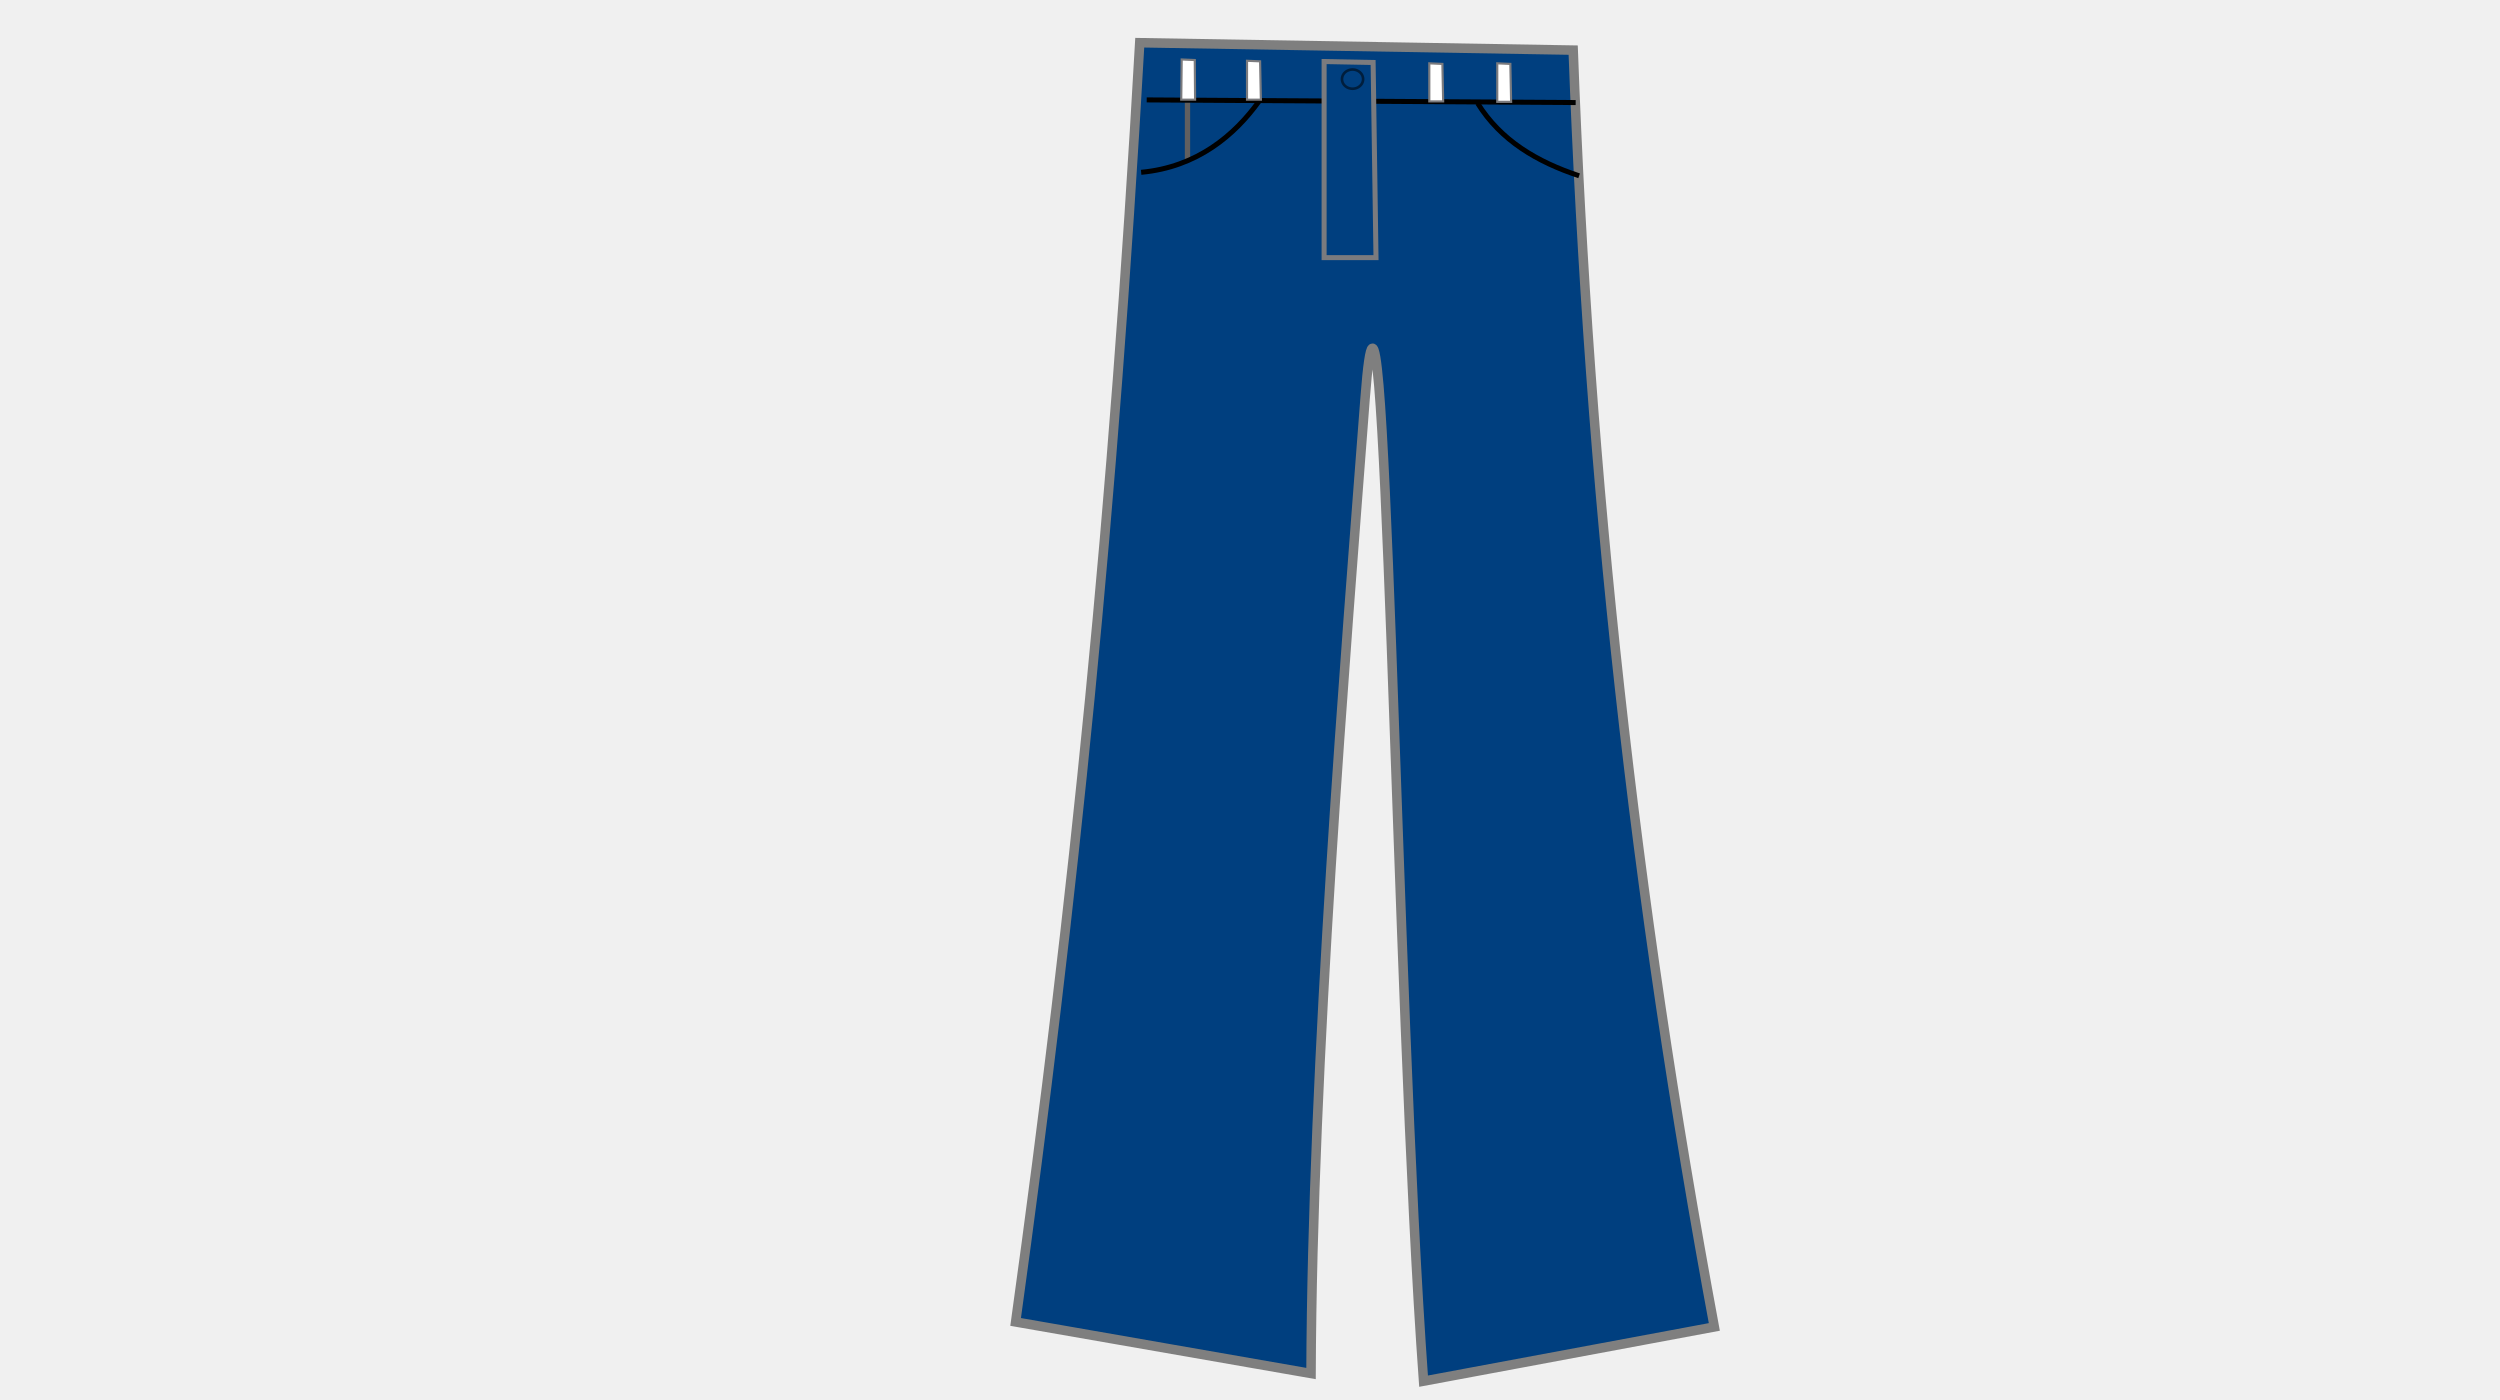
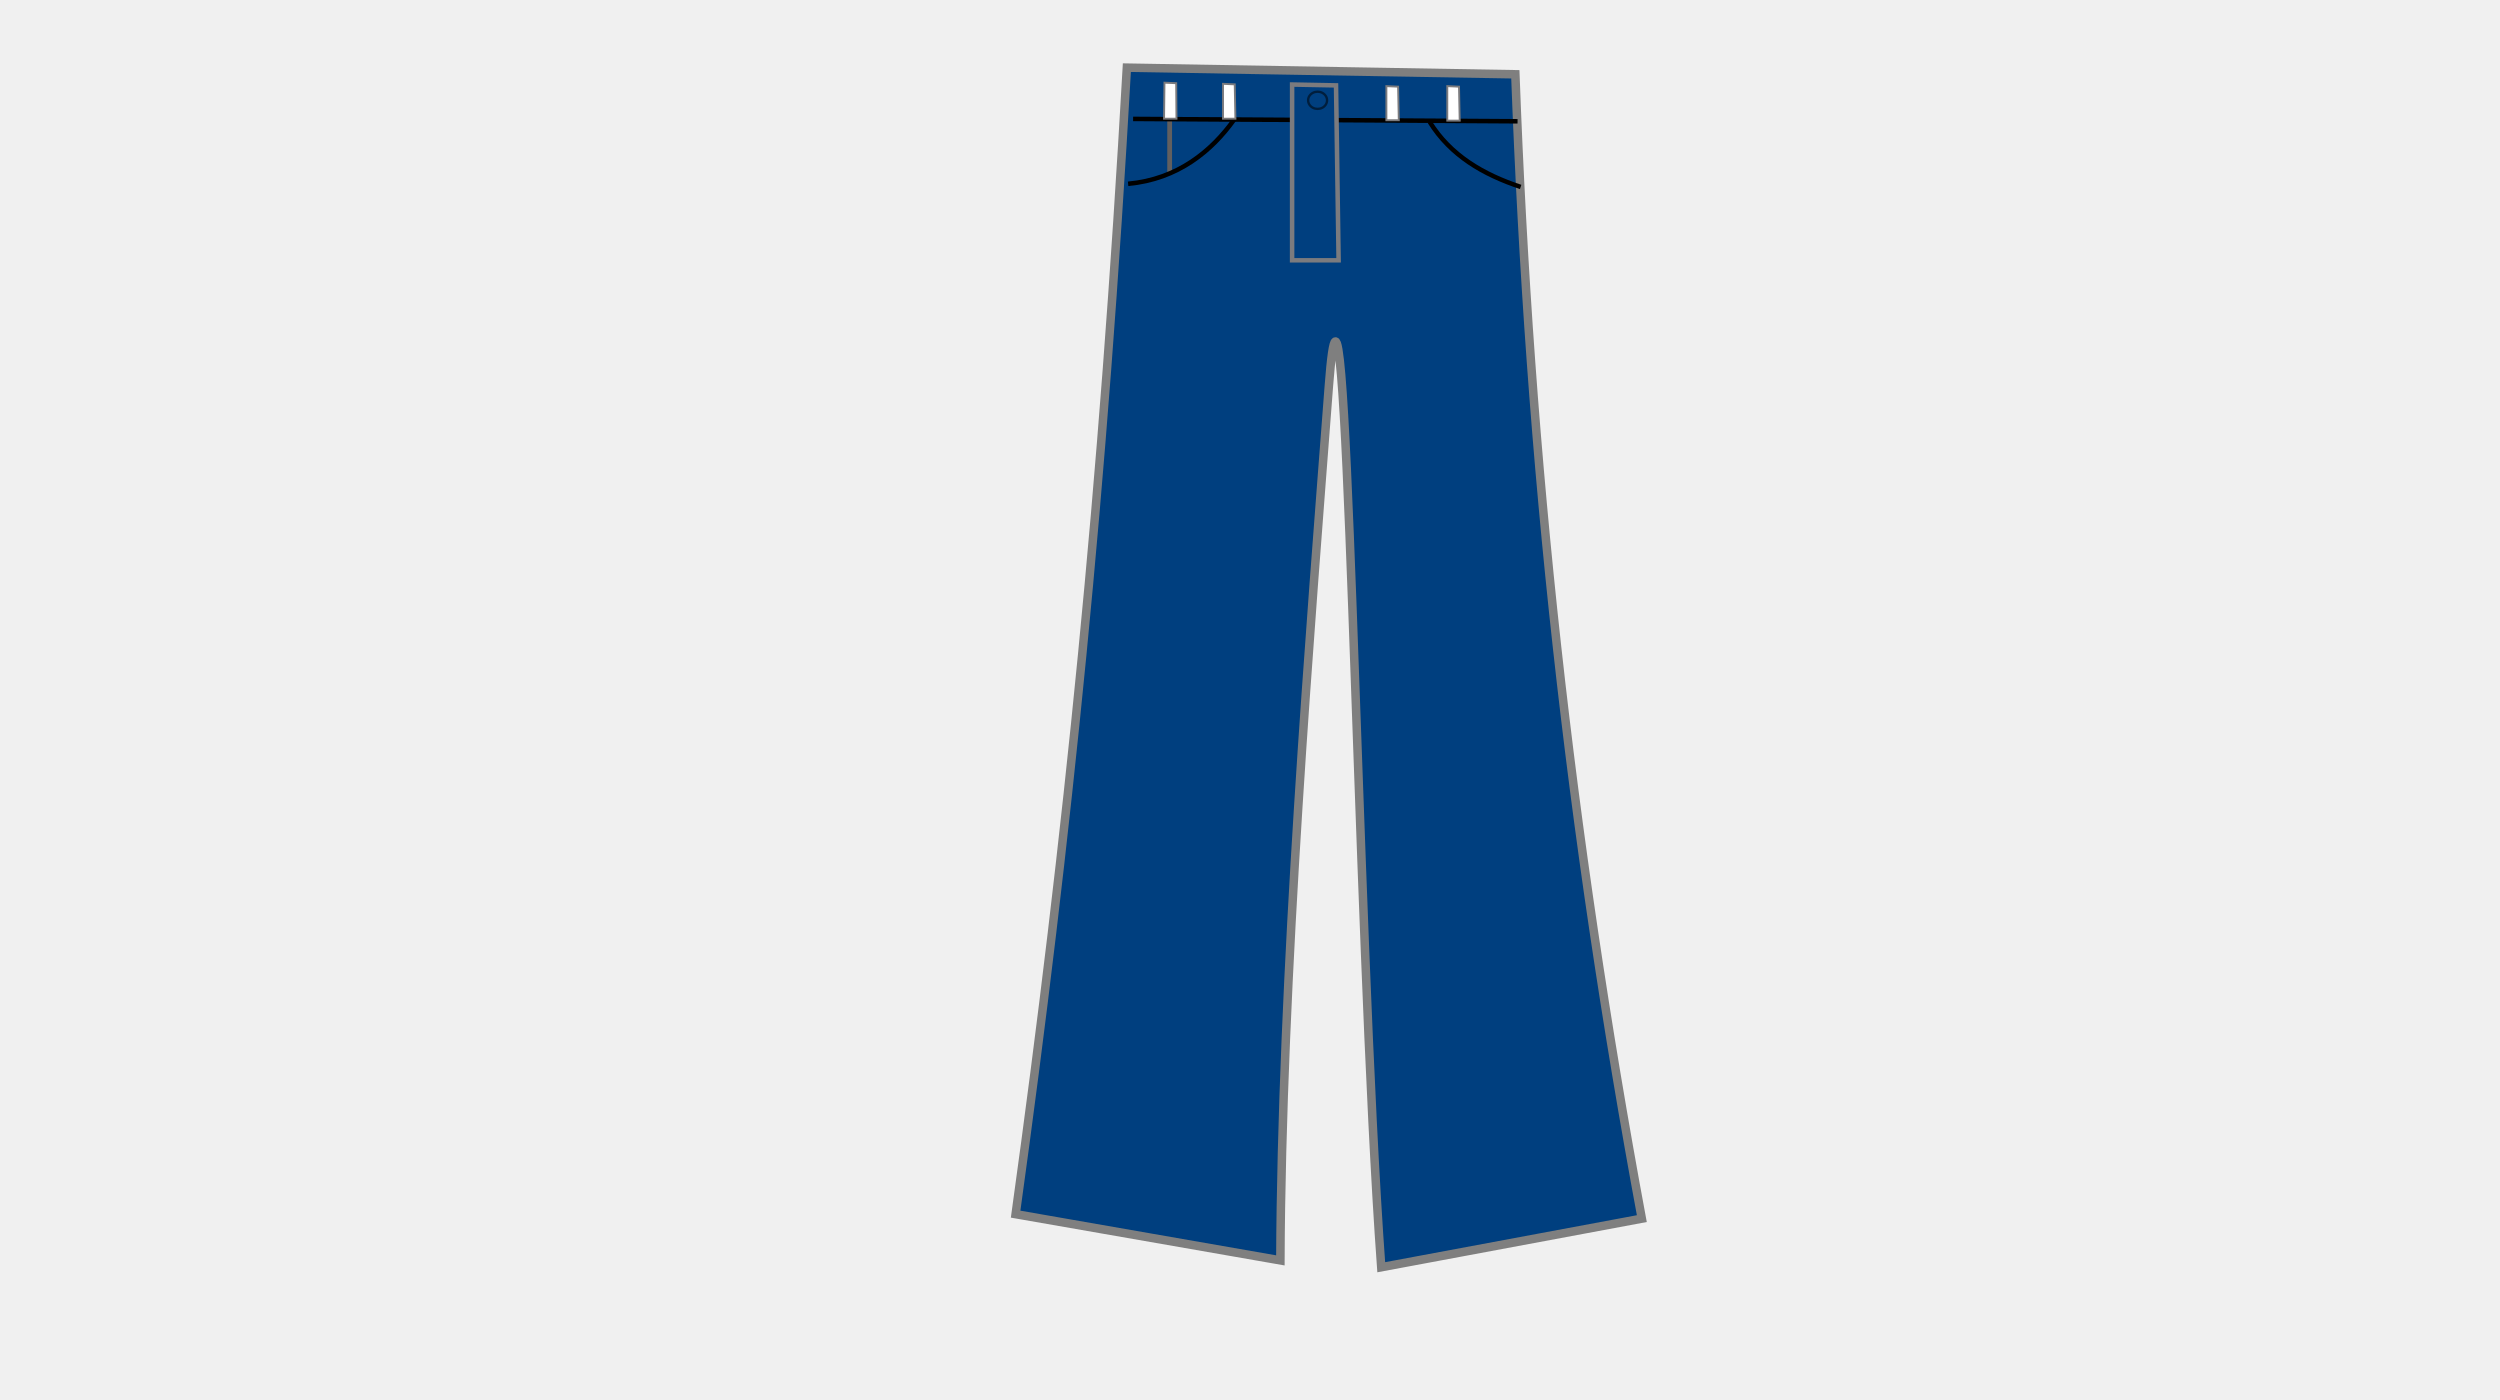
<svg xmlns="http://www.w3.org/2000/svg" version="1.1" id="Layer_1" viewBox="0 0 768 430" enable-background="new 0 0 768 430" xml:space="preserve">
  <g id="layer1">
-     <path id="path4878" fill="#003F7F" stroke="#7F7F7F" stroke-width="2.918" d="M350.131,13.121l133.152,2.275   c4.9,132.805,18.716,259.434,43.356,392.236l-89.322,16.662c-8.594-118.088-11.749-383.529-17.95-302.033   c-6.199,81.491-16.244,203.538-16.619,299.685L312,406.099C330.083,275.733,342.039,156.301,350.131,13.121L350.131,13.121z" />
+     <path id="path4878" fill="#003F7F" stroke="#7F7F7F" stroke-width="2.615" d="M346.175,20.784l119.336,2.039   c4.392,119.025,16.774,232.516,38.857,351.538l-80.053,14.934c-7.703-105.835-10.53-343.734-16.089-270.694   c-5.556,73.035-14.559,182.419-14.895,268.591L312,372.986C328.207,256.146,338.922,149.107,346.175,20.784L346.175,20.784z" />
    <g>
-       <path id="path4910" fill="none" stroke="#615F5F" stroke-width="1.634" d="M364.796,31.41v18.12" />
+       <path id="path4910" fill="none" stroke="#615F5F" stroke-width="1.464" d="M359.318,37.175v16.239" />
      <g>
-         <path id="path4906" fill="none" stroke="#000000" stroke-width="1.544" d="M453.937,31.736     c7.128,11.473,18.26,17.972,31.166,22.271" />
-         <path id="path4908" fill="none" stroke="#000000" stroke-width="1.544" d="M386.836,31.022     c-7.541,10.525-19.123,20.338-36.279,21.913" />
-         <path id="path4893" fill="none" stroke="#000000" stroke-width="1.544" d="M352.266,30.691l131.777,0.817" />
+         <path id="path4906" fill="none" stroke="#000000" stroke-width="1.384" d="M439.21,37.467     c6.389,10.283,16.365,16.107,27.933,19.96" />
+         <path id="path4908" fill="none" stroke="#000000" stroke-width="1.384" d="M379.071,36.827     c-6.759,9.433-17.139,18.228-32.515,19.639" />
+         <path id="path4893" fill="none" stroke="#000000" stroke-width="1.384" d="M348.088,36.53l118.104,0.732" />
      </g>
    </g>
-     <path id="path4880" fill="#003F7F" stroke="#7B7B7E" stroke-width="1.544" d="M406.767,18.905V79.15h15.94l-0.887-59.953   L406.767,18.905L406.767,18.905z" />
-     <path id="path4882" fill="none" stroke="#000000" stroke-width="0.817" stroke-opacity="0.519" d="M418.748,24.31   c0.001,1.053-0.617,2.026-1.621,2.555c-1.006,0.527-2.244,0.527-3.25,0c-1.005-0.529-1.623-1.502-1.621-2.555   c-0.002-1.056,0.616-2.03,1.621-2.556c1.006-0.526,2.244-0.526,3.25,0C418.131,22.28,418.749,23.255,418.748,24.31z" />
+     <path id="path4880" fill="#003F7F" stroke="#7B7B7E" stroke-width="1.384" d="M396.936,25.967v53.994h14.284l-0.794-53.732   L396.936,25.967L396.936,25.967z" />
+     <path id="path4882" fill="none" stroke="#000000" stroke-width="0.732" stroke-opacity="0.519" d="M407.672,30.812   c0.001,0.944-0.553,1.816-1.452,2.29c-0.902,0.472-2.012,0.472-2.913,0c-0.901-0.474-1.455-1.346-1.453-2.29   c-0.002-0.946,0.552-1.819,1.453-2.291s2.011-0.471,2.913,0C407.119,28.992,407.673,29.866,407.672,30.812z" />
    <g>
-       <path id="path4898" fill="#FFFFFF" stroke="#7B7B7E" stroke-width="0.664" d="M439.084,19.458v11.69h4.252l-0.234-11.515    L439.084,19.458L439.084,19.458z" />
-       <path id="path4900" fill="#FFFFFF" stroke="#7B7B7E" stroke-width="0.664" d="M459.96,19.458v11.821h4.254l-0.237-11.646    L459.96,19.458L459.96,19.458z" />
-       <path id="path4902" fill="#FFFFFF" stroke="#7B7B7E" stroke-width="0.664" d="M383.084,18.667V30.62h4.254l-0.237-11.778    L383.084,18.667z" />
-       <path id="path4904" fill="#FFFFFF" stroke="#7B7B7E" stroke-width="0.664" d="M363.019,18.271l-0.142,12.349h4.253l-0.095-12.175    L363.019,18.271L363.019,18.271L363.019,18.271z" />
+       <path id="path4898" fill="#FFFFFF" stroke="#7B7B7E" stroke-width="0.595" d="M425.898,26.463V36.94h3.811l-0.211-10.32    L425.898,26.463L425.898,26.463z" />
+       <path id="path4900" fill="#FFFFFF" stroke="#7B7B7E" stroke-width="0.595" d="M444.607,26.463v10.595h3.812l-0.212-10.438    L444.607,26.463L444.607,26.463z" />
+       <path id="path4902" fill="#FFFFFF" stroke="#7B7B7E" stroke-width="0.595" d="M375.708,25.754v10.713h3.812l-0.211-10.556    L375.708,25.754z" />
+       <path id="path4904" fill="#FFFFFF" stroke="#7B7B7E" stroke-width="0.595" d="M357.726,25.399l-0.127,11.068h3.812l-0.084-10.912    L357.726,25.399L357.726,25.399L357.726,25.399z" />
    </g>
  </g>
</svg>
